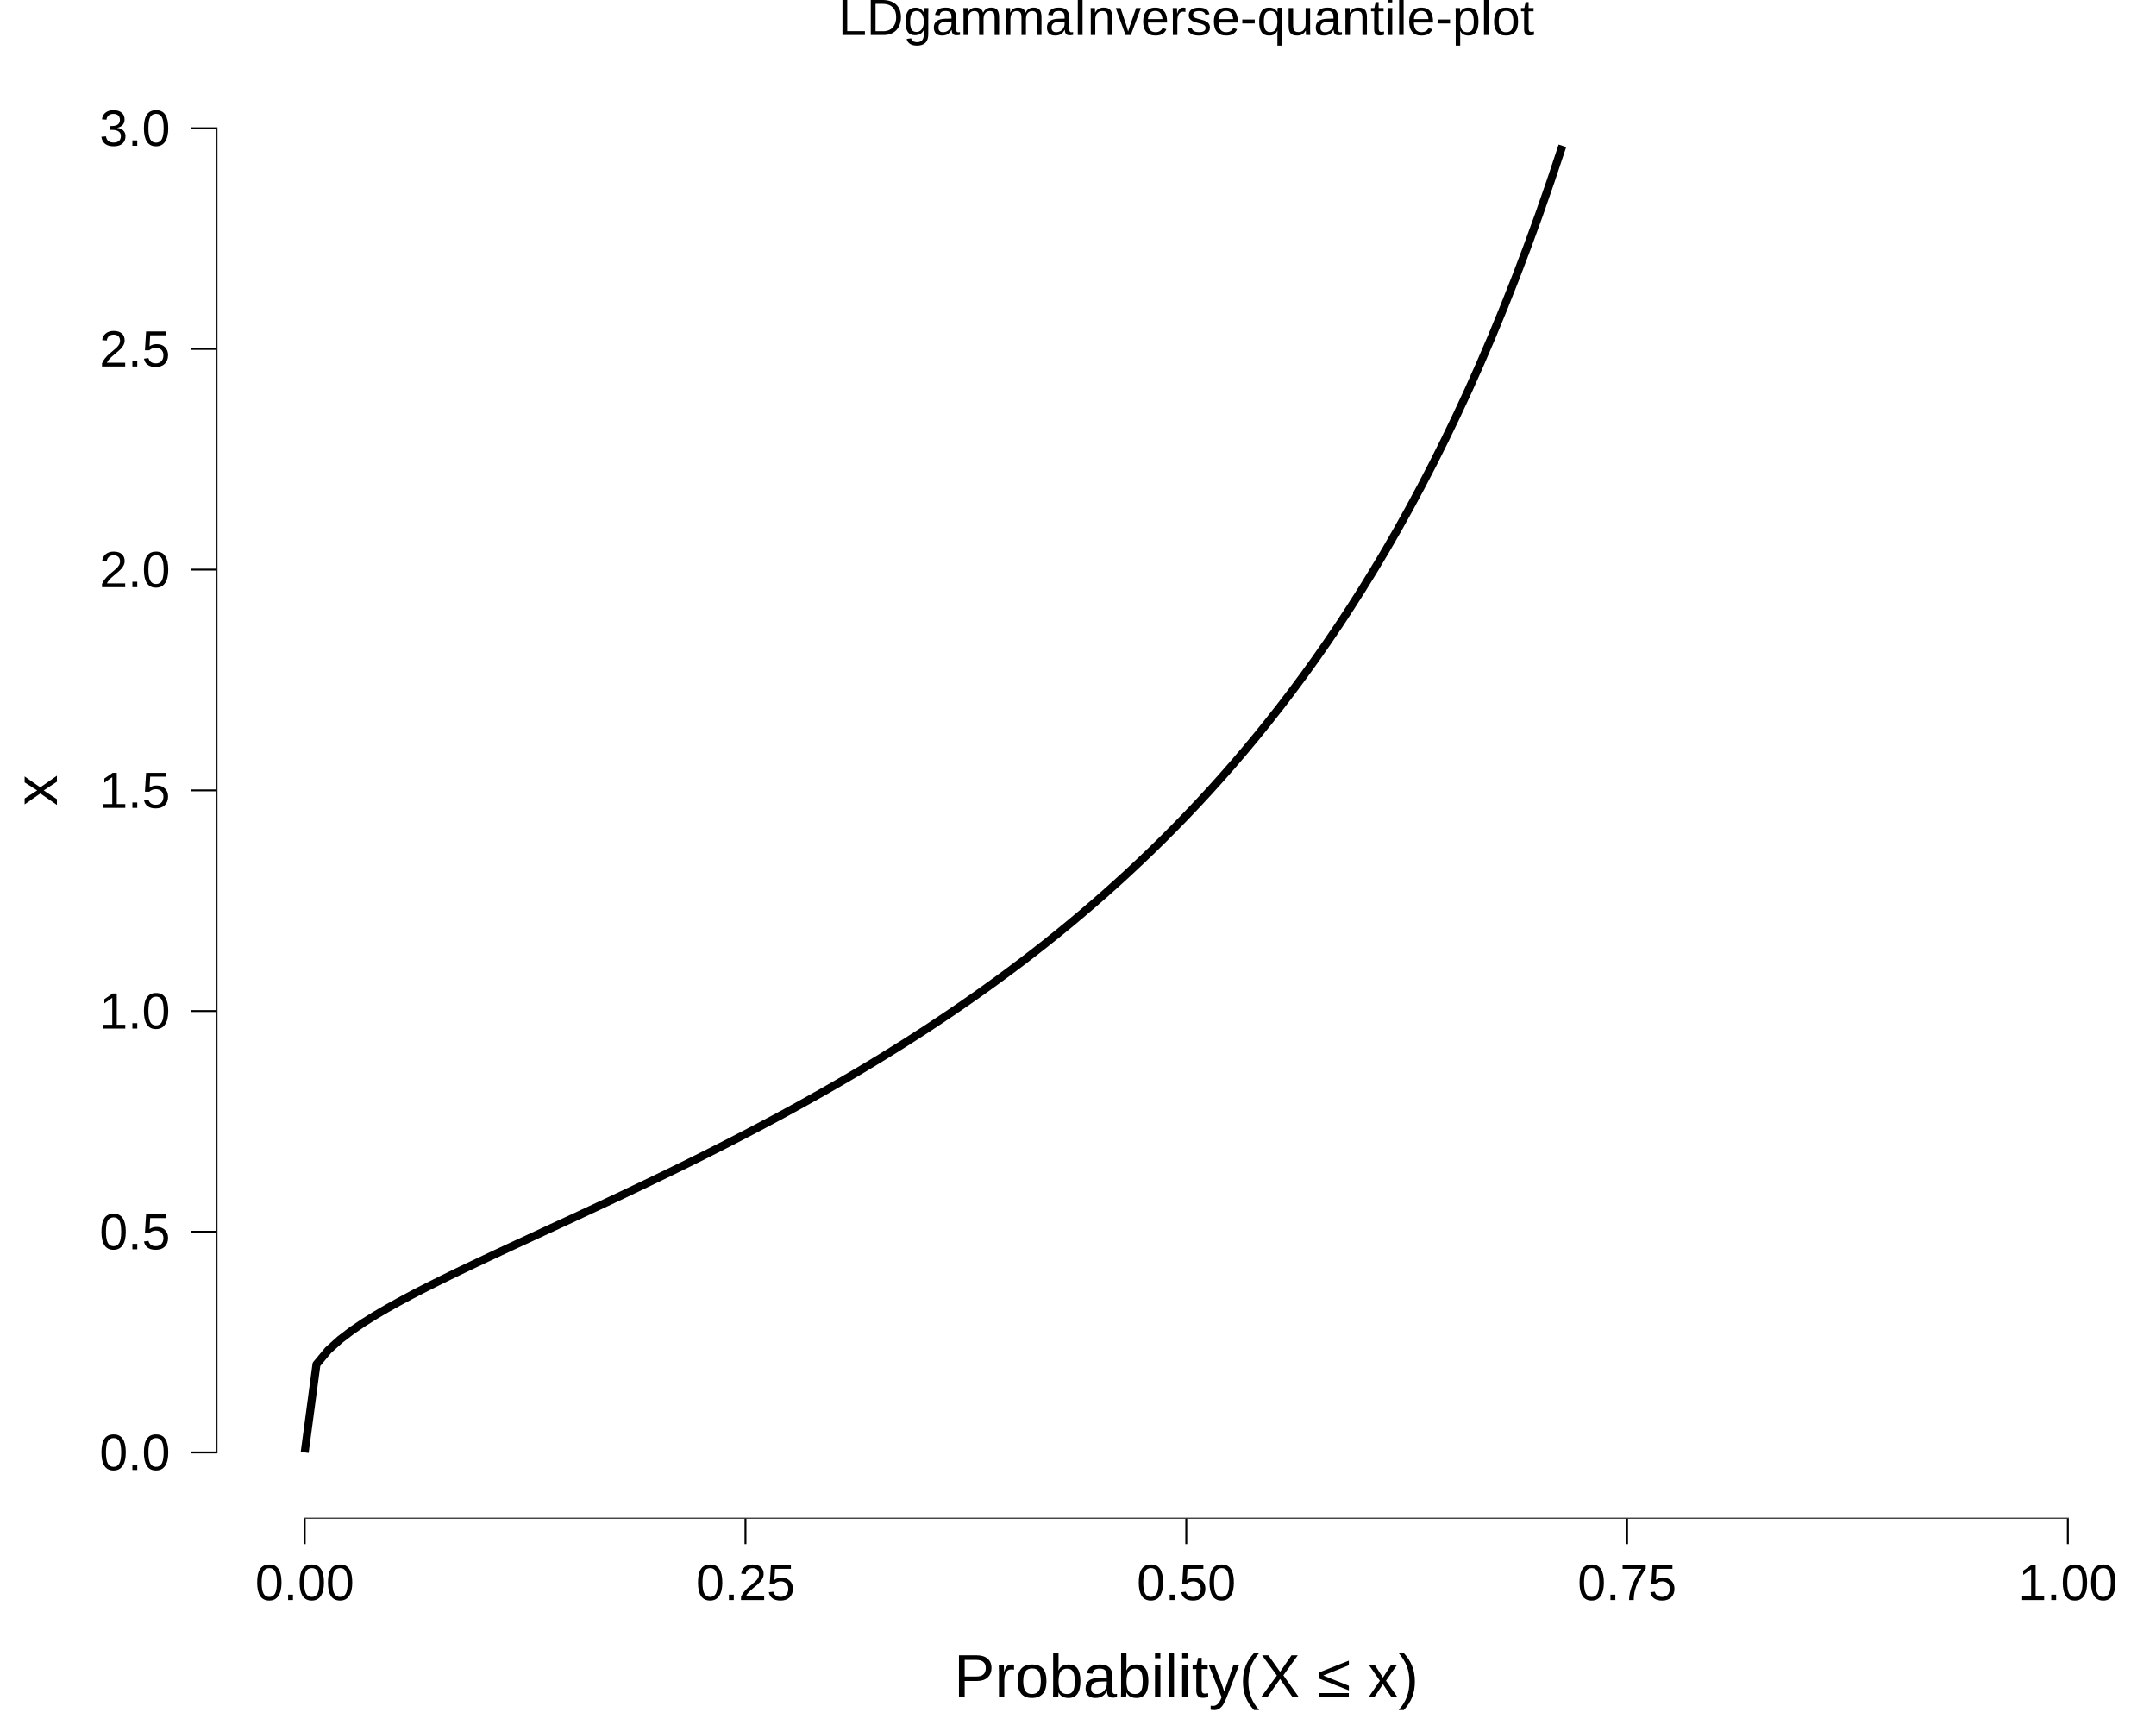
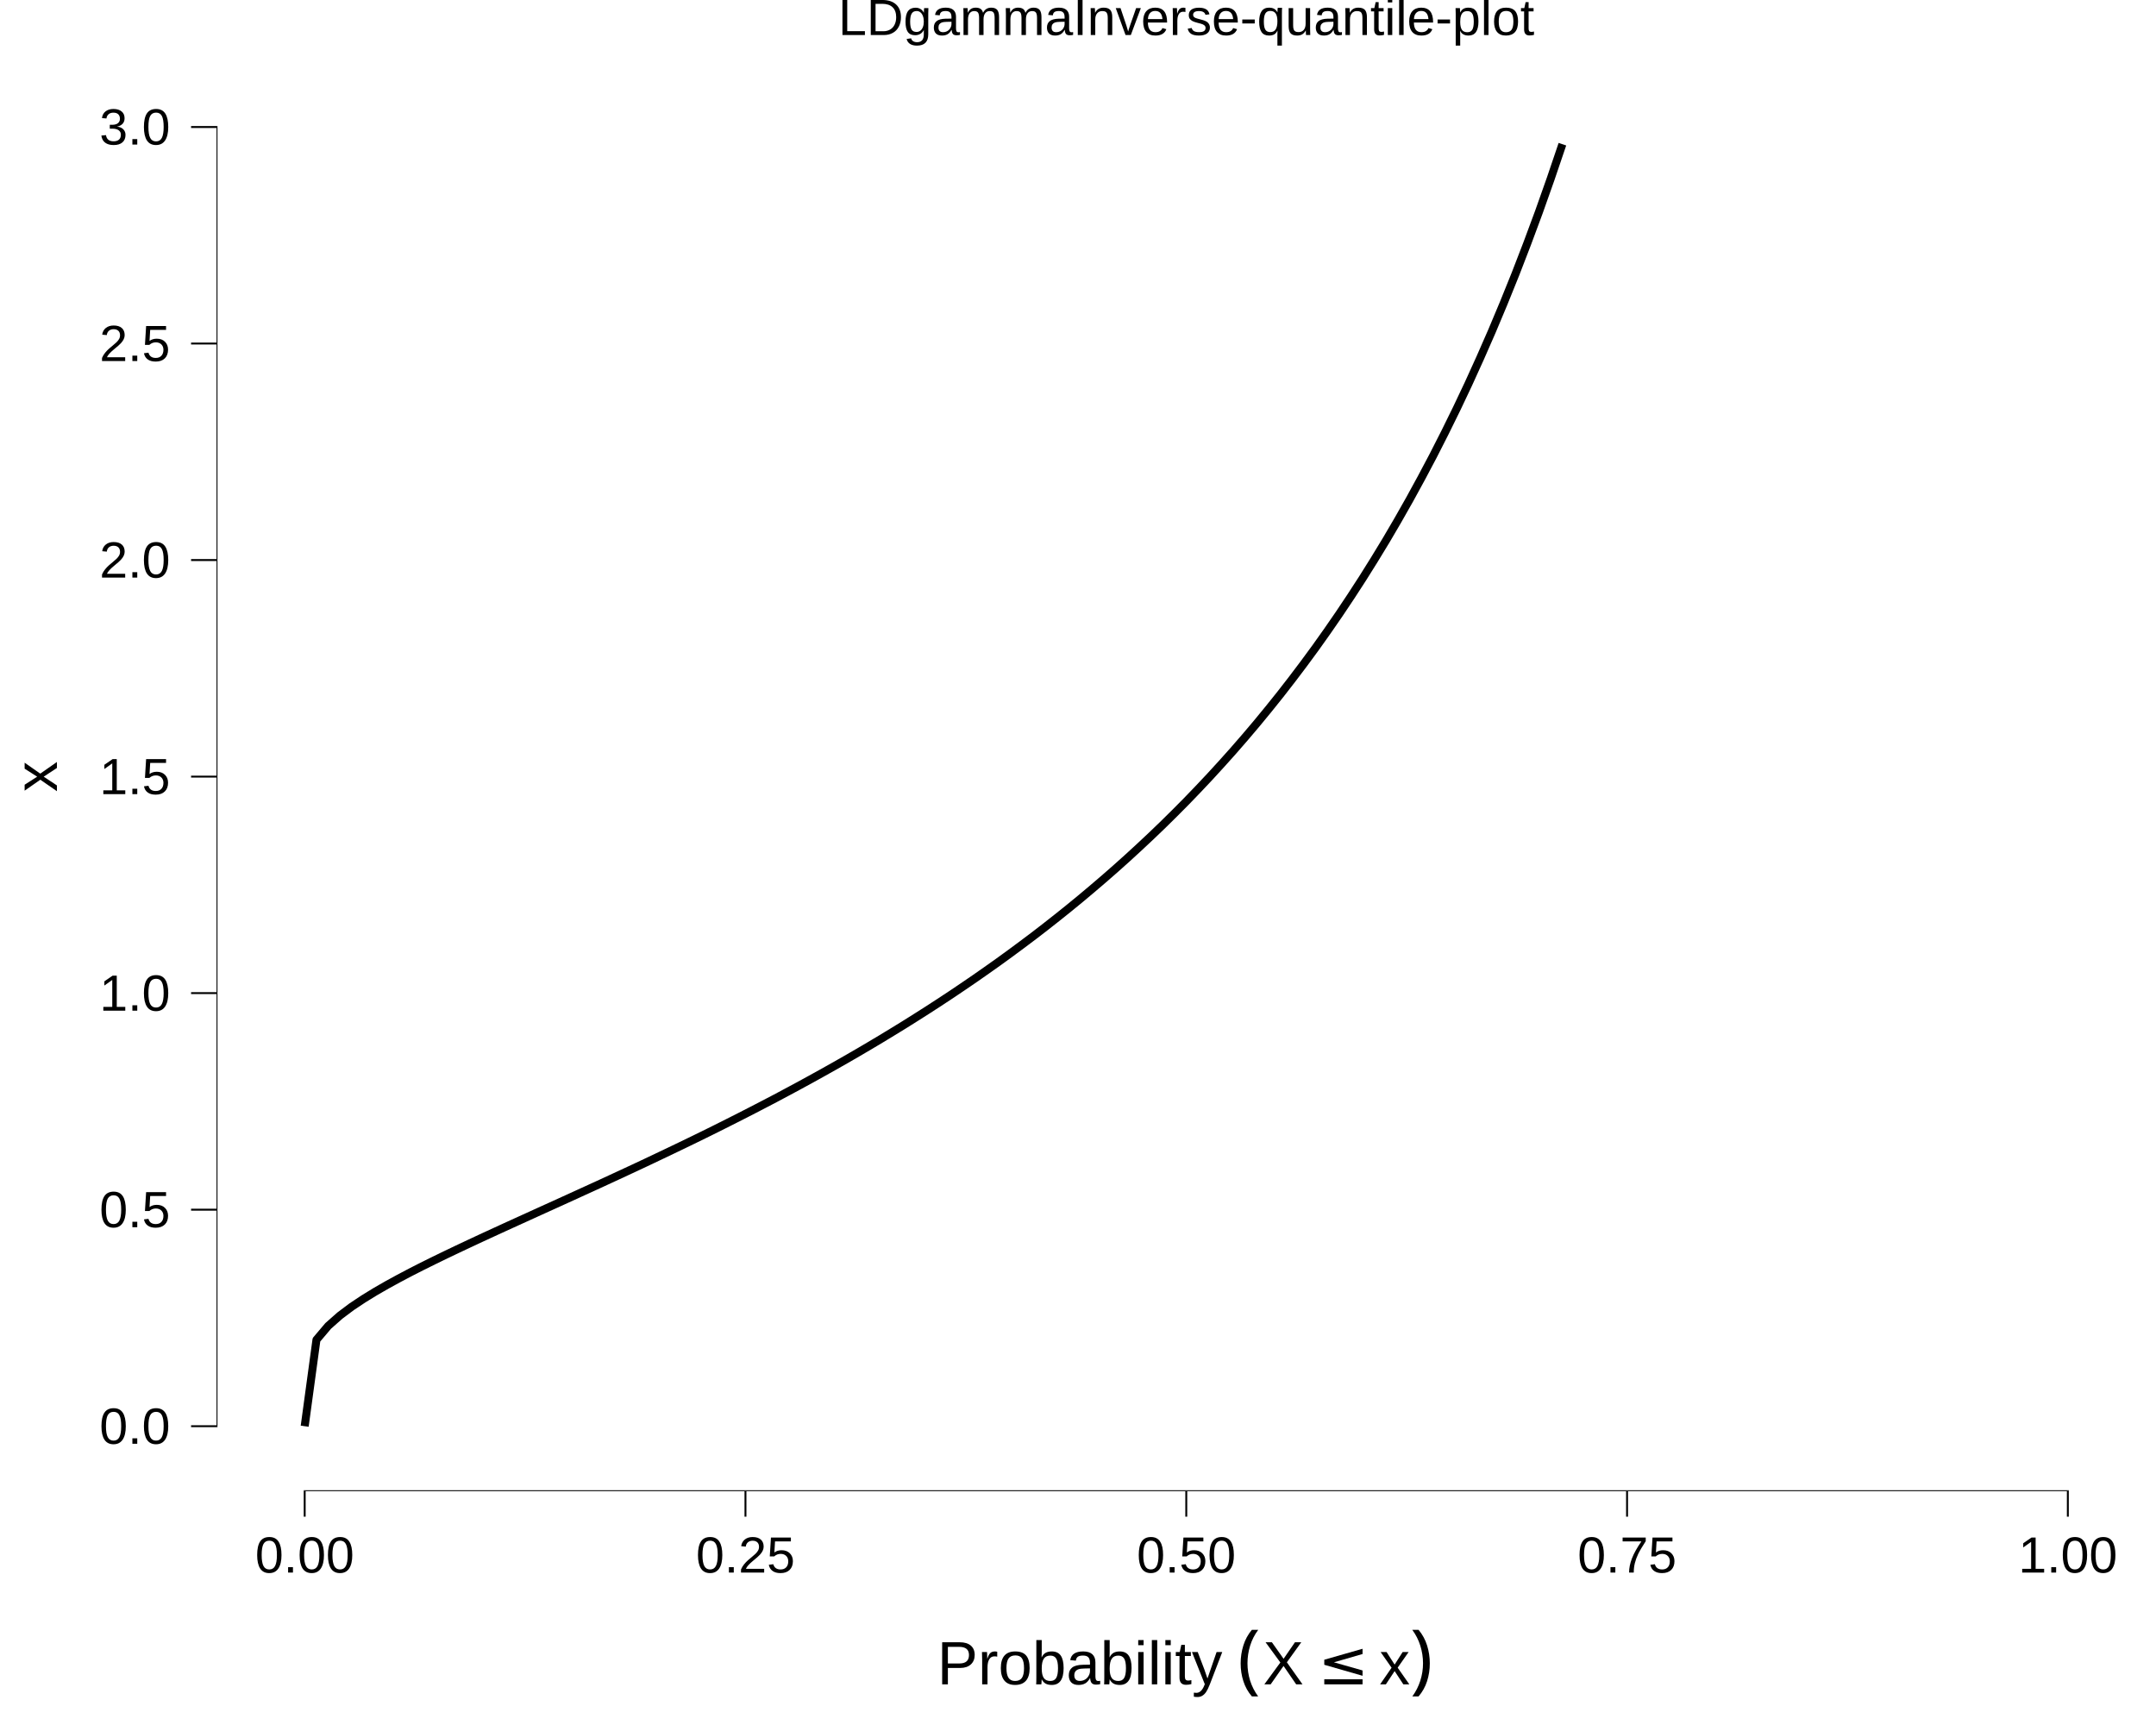
<svg xmlns="http://www.w3.org/2000/svg" viewBox="0 0 720.00 576.00">
  <defs>
    <style type="text/css">
    line, polyline, polygon, path, rect, circle {
      fill: none;
      stroke: #000000;
      stroke-linecap: round;
      stroke-linejoin: round;
      stroke-miterlimit: 10.00;
    }
  </style>
  </defs>
  <rect width="100%" height="100%" style="stroke: none; fill: #FFFFFF;" />
  <rect x="0.00" y="0.00" width="720.00" height="576.00" style="stroke-width: 10.67; stroke: none;" />
  <defs>
-     <clipPath id="cpNzIuMzF8NzIwLjAwfDUwNy4xMHwyMC43MQ==">
-       <rect x="72.31" y="20.71" width="647.69" height="486.38" />
+     <clipPath id="cpNzIuMzF8NzIwLjAwfDQ5Ny45M3wyMC43MQ==">
+       <rect x="72.31" y="20.71" width="647.69" height="477.21" />
    </clipPath>
  </defs>
-   <rect x="72.31" y="20.71" width="647.69" height="486.38" style="stroke-width: 10.67; stroke: none;" clip-path="url(#cpNzIuMzF8NzIwLjAwfDUwNy4xMHwyMC43MQ==)" />
-   <polyline points="101.75,484.99 105.68,455.57 109.60,450.85 113.53,447.31 117.45,444.32 121.38,441.65 125.30,439.20 129.23,436.90 133.16,434.71 137.08,432.60 141.01,430.56 144.93,428.58 148.86,426.63 152.78,424.72 156.71,422.84 160.63,420.98 164.56,419.13 168.48,417.30 172.41,415.47 176.33,413.66 180.26,411.84 184.19,410.02 188.11,408.21 192.04,406.39 195.96,404.56 199.89,402.73 203.81,400.89 207.74,399.04 211.66,397.18 215.59,395.30 219.51,393.41 223.44,391.51 227.36,389.59 231.29,387.65 235.22,385.69 239.14,383.71 243.07,381.71 246.99,379.69 250.92,377.64 254.84,375.57 258.77,373.48 262.69,371.36 266.62,369.20 270.54,367.02 274.47,364.81 278.39,362.57 282.32,360.29 286.25,357.98 290.17,355.64 294.10,353.25 298.02,350.83 301.95,348.37 305.87,345.86 309.80,343.32 313.72,340.72 317.65,338.08 321.57,335.40 325.50,332.66 329.42,329.87 333.35,327.03 337.28,324.13 341.20,321.18 345.13,318.16 349.05,315.09 352.98,311.95 356.90,308.74 360.83,305.46 364.75,302.11 368.68,298.69 372.60,295.18 376.53,291.60 380.45,287.93 384.38,284.18 388.31,280.33 392.23,276.39 396.16,272.35 400.08,268.21 404.01,263.96 407.93,259.60 411.86,255.12 415.78,250.52 419.71,245.79 423.63,240.93 427.56,235.93 431.48,230.79 435.41,225.49 439.34,220.04 443.26,214.41 447.19,208.62 451.11,202.63 455.04,196.46 458.96,190.08 462.89,183.49 466.81,176.67 470.74,169.61 474.66,162.30 478.59,154.73 482.51,146.88 486.44,138.74 490.37,130.28 494.29,121.48 498.22,112.34 502.14,102.82 506.07,92.90 509.99,82.56 513.92,71.76 517.84,60.48 521.77,48.68 " style="stroke-width: 2.67; stroke-linecap: butt;" clip-path="url(#cpNzIuMzF8NzIwLjAwfDUwNy4xMHwyMC43MQ==)" />
-   <line x1="101.43" y1="507.10" x2="690.88" y2="507.10" style="stroke-width: 0.64; stroke-linecap: butt;" clip-path="url(#cpNzIuMzF8NzIwLjAwfDUwNy4xMHwyMC43MQ==)" />
-   <line x1="72.31" y1="485.31" x2="72.31" y2="42.50" style="stroke-width: 0.64; stroke-linecap: butt;" clip-path="url(#cpNzIuMzF8NzIwLjAwfDUwNy4xMHwyMC43MQ==)" />
-   <rect x="72.31" y="20.71" width="647.69" height="486.38" style="stroke-width: 0.00; stroke: none;" clip-path="url(#cpNzIuMzF8NzIwLjAwfDUwNy4xMHwyMC43MQ==)" />
+   <rect x="72.31" y="20.71" width="647.69" height="477.21" style="stroke-width: 10.67; stroke: none;" clip-path="url(#cpNzIuMzF8NzIwLjAwfDQ5Ny45M3wyMC43MQ==)" />
+   <polyline points="101.75,476.23 105.68,447.37 109.60,442.74 113.53,439.27 117.45,436.33 121.38,433.72 125.30,431.31 129.23,429.05 133.16,426.90 137.08,424.83 141.01,422.83 144.93,420.89 148.86,418.98 152.78,417.11 156.71,415.26 160.63,413.43 164.56,411.62 168.48,409.82 172.41,408.03 176.33,406.25 180.26,404.46 184.19,402.68 188.11,400.90 192.04,399.11 195.96,397.32 199.89,395.53 203.81,393.72 207.74,391.90 211.66,390.08 215.59,388.24 219.51,386.38 223.44,384.51 227.36,382.63 231.29,380.73 235.22,378.81 239.14,376.87 243.07,374.90 246.99,372.92 250.92,370.91 254.84,368.88 258.77,366.83 262.69,364.74 266.62,362.63 270.54,360.49 274.47,358.32 278.39,356.12 282.32,353.89 286.25,351.62 290.17,349.32 294.10,346.98 298.02,344.60 301.95,342.19 305.87,339.73 309.80,337.23 313.72,334.69 317.65,332.10 321.57,329.46 325.50,326.78 329.42,324.04 333.35,321.26 337.28,318.41 341.20,315.51 345.13,312.56 349.05,309.54 352.98,306.45 356.90,303.31 360.83,300.09 364.75,296.80 368.68,293.44 372.60,290.01 376.53,286.49 380.45,282.89 384.38,279.21 388.31,275.44 392.23,271.57 396.16,267.61 400.08,263.54 404.01,259.37 407.93,255.09 411.86,250.70 415.78,246.19 419.71,241.55 423.63,236.78 427.56,231.88 431.48,226.83 435.41,221.63 439.34,216.28 443.26,210.76 447.19,205.07 451.11,199.20 455.04,193.14 458.96,186.88 462.89,180.42 466.81,173.73 470.74,166.80 474.66,159.63 478.59,152.21 482.51,144.50 486.44,136.51 490.37,128.21 494.29,119.58 498.22,110.61 502.14,101.27 506.07,91.54 509.99,81.39 513.92,70.80 517.84,59.73 521.77,48.15 " style="stroke-width: 2.67; stroke-linecap: butt;" clip-path="url(#cpNzIuMzF8NzIwLjAwfDQ5Ny45M3wyMC43MQ==)" />
+   <line x1="101.43" y1="497.93" x2="690.88" y2="497.93" style="stroke-width: 0.64; stroke-linecap: butt;" clip-path="url(#cpNzIuMzF8NzIwLjAwfDQ5Ny45M3wyMC43MQ==)" />
+   <line x1="72.31" y1="476.55" x2="72.31" y2="42.09" style="stroke-width: 0.64; stroke-linecap: butt;" clip-path="url(#cpNzIuMzF8NzIwLjAwfDQ5Ny45M3wyMC43MQ==)" />
+   <rect x="72.31" y="20.71" width="647.69" height="477.21" style="stroke-width: 0.00; stroke: none;" clip-path="url(#cpNzIuMzF8NzIwLjAwfDQ5Ny45M3wyMC43MQ==)" />
  <defs>
    <clipPath id="cpMC4wMHw3MjAuMDB8NTc2LjAwfDAuMDA=">
      <rect x="0.00" y="0.00" width="720.00" height="576.00" />
    </clipPath>
  </defs>
-   <polyline points="72.31,507.10 72.31,20.71 " style="stroke-width: 0.00; stroke: none; stroke-linecap: butt;" clip-path="url(#cpMC4wMHw3MjAuMDB8NTc2LjAwfDAuMDA=)" />
+   <polyline points="72.31,497.93 72.31,20.71 " style="stroke-width: 0.00; stroke: none; stroke-linecap: butt;" clip-path="url(#cpMC4wMHw3MjAuMDB8NTc2LjAwfDAuMDA=)" />
  <g clip-path="url(#cpMC4wMHw3MjAuMDB8NTc2LjAwfDAuMDA=)">
-     <text x="33.21" y="490.84" style="font-size: 17.00px; font-family: Liberation Sans;" textLength="23.62px" lengthAdjust="spacingAndGlyphs">0.0</text>
+     <text x="33.21" y="482.09" style="font-size: 17.00px; font-family: Liberation Sans;" textLength="23.62px" lengthAdjust="spacingAndGlyphs">0.0</text>
  </g>
  <g clip-path="url(#cpMC4wMHw3MjAuMDB8NTc2LjAwfDAuMDA=)">
-     <text x="33.21" y="417.15" style="font-size: 17.00px; font-family: Liberation Sans;" textLength="23.62px" lengthAdjust="spacingAndGlyphs">0.5</text>
+     <text x="33.21" y="409.78" style="font-size: 17.00px; font-family: Liberation Sans;" textLength="23.62px" lengthAdjust="spacingAndGlyphs">0.5</text>
  </g>
  <g clip-path="url(#cpMC4wMHw3MjAuMDB8NTc2LjAwfDAuMDA=)">
-     <text x="33.21" y="343.45" style="font-size: 17.00px; font-family: Liberation Sans;" textLength="23.62px" lengthAdjust="spacingAndGlyphs">1.0</text>
+     <text x="33.21" y="337.48" style="font-size: 17.00px; font-family: Liberation Sans;" textLength="23.62px" lengthAdjust="spacingAndGlyphs">1.0</text>
  </g>
  <g clip-path="url(#cpMC4wMHw3MjAuMDB8NTc2LjAwfDAuMDA=)">
-     <text x="33.21" y="269.76" style="font-size: 17.00px; font-family: Liberation Sans;" textLength="23.62px" lengthAdjust="spacingAndGlyphs">1.5</text>
+     <text x="33.21" y="265.17" style="font-size: 17.00px; font-family: Liberation Sans;" textLength="23.62px" lengthAdjust="spacingAndGlyphs">1.5</text>
  </g>
  <g clip-path="url(#cpMC4wMHw3MjAuMDB8NTc2LjAwfDAuMDA=)">
-     <text x="33.21" y="196.06" style="font-size: 17.00px; font-family: Liberation Sans;" textLength="23.62px" lengthAdjust="spacingAndGlyphs">2.0</text>
+     <text x="33.21" y="192.87" style="font-size: 17.00px; font-family: Liberation Sans;" textLength="23.62px" lengthAdjust="spacingAndGlyphs">2.0</text>
  </g>
  <g clip-path="url(#cpMC4wMHw3MjAuMDB8NTc2LjAwfDAuMDA=)">
-     <text x="33.21" y="122.37" style="font-size: 17.00px; font-family: Liberation Sans;" textLength="23.62px" lengthAdjust="spacingAndGlyphs">2.5</text>
+     <text x="33.21" y="120.56" style="font-size: 17.00px; font-family: Liberation Sans;" textLength="23.62px" lengthAdjust="spacingAndGlyphs">2.5</text>
  </g>
  <g clip-path="url(#cpMC4wMHw3MjAuMDB8NTc2LjAwfDAuMDA=)">
-     <text x="33.21" y="48.67" style="font-size: 17.00px; font-family: Liberation Sans;" textLength="23.62px" lengthAdjust="spacingAndGlyphs">3.0</text>
+     <text x="33.21" y="48.26" style="font-size: 17.00px; font-family: Liberation Sans;" textLength="23.62px" lengthAdjust="spacingAndGlyphs">3.0</text>
  </g>
-   <polyline points="63.81,484.99 72.31,484.99 " style="stroke-width: 0.64; stroke-linecap: butt;" clip-path="url(#cpMC4wMHw3MjAuMDB8NTc2LjAwfDAuMDA=)" />
-   <polyline points="63.81,411.29 72.31,411.29 " style="stroke-width: 0.64; stroke-linecap: butt;" clip-path="url(#cpMC4wMHw3MjAuMDB8NTc2LjAwfDAuMDA=)" />
-   <polyline points="63.81,337.60 72.31,337.60 " style="stroke-width: 0.64; stroke-linecap: butt;" clip-path="url(#cpMC4wMHw3MjAuMDB8NTc2LjAwfDAuMDA=)" />
-   <polyline points="63.81,263.91 72.31,263.91 " style="stroke-width: 0.64; stroke-linecap: butt;" clip-path="url(#cpMC4wMHw3MjAuMDB8NTc2LjAwfDAuMDA=)" />
-   <polyline points="63.81,190.21 72.31,190.21 " style="stroke-width: 0.64; stroke-linecap: butt;" clip-path="url(#cpMC4wMHw3MjAuMDB8NTc2LjAwfDAuMDA=)" />
-   <polyline points="63.81,116.52 72.31,116.52 " style="stroke-width: 0.64; stroke-linecap: butt;" clip-path="url(#cpMC4wMHw3MjAuMDB8NTc2LjAwfDAuMDA=)" />
-   <polyline points="63.81,42.82 72.31,42.82 " style="stroke-width: 0.64; stroke-linecap: butt;" clip-path="url(#cpMC4wMHw3MjAuMDB8NTc2LjAwfDAuMDA=)" />
-   <polyline points="72.31,507.10 720.00,507.10 " style="stroke-width: 0.00; stroke: none; stroke-linecap: butt;" clip-path="url(#cpMC4wMHw3MjAuMDB8NTc2LjAwfDAuMDA=)" />
-   <polyline points="101.75,515.60 101.75,507.10 " style="stroke-width: 0.64; stroke-linecap: butt;" clip-path="url(#cpMC4wMHw3MjAuMDB8NTc2LjAwfDAuMDA=)" />
-   <polyline points="248.95,515.60 248.95,507.10 " style="stroke-width: 0.64; stroke-linecap: butt;" clip-path="url(#cpMC4wMHw3MjAuMDB8NTc2LjAwfDAuMDA=)" />
-   <polyline points="396.16,515.60 396.16,507.10 " style="stroke-width: 0.64; stroke-linecap: butt;" clip-path="url(#cpMC4wMHw3MjAuMDB8NTc2LjAwfDAuMDA=)" />
-   <polyline points="543.36,515.60 543.36,507.10 " style="stroke-width: 0.64; stroke-linecap: butt;" clip-path="url(#cpMC4wMHw3MjAuMDB8NTc2LjAwfDAuMDA=)" />
-   <polyline points="690.56,515.60 690.56,507.10 " style="stroke-width: 0.64; stroke-linecap: butt;" clip-path="url(#cpMC4wMHw3MjAuMDB8NTc2LjAwfDAuMDA=)" />
+   <polyline points="63.81,476.23 72.31,476.23 " style="stroke-width: 0.64; stroke-linecap: butt;" clip-path="url(#cpMC4wMHw3MjAuMDB8NTc2LjAwfDAuMDA=)" />
+   <polyline points="63.81,403.93 72.31,403.93 " style="stroke-width: 0.64; stroke-linecap: butt;" clip-path="url(#cpMC4wMHw3MjAuMDB8NTc2LjAwfDAuMDA=)" />
+   <polyline points="63.81,331.62 72.31,331.62 " style="stroke-width: 0.64; stroke-linecap: butt;" clip-path="url(#cpMC4wMHw3MjAuMDB8NTc2LjAwfDAuMDA=)" />
+   <polyline points="63.81,259.32 72.31,259.32 " style="stroke-width: 0.64; stroke-linecap: butt;" clip-path="url(#cpMC4wMHw3MjAuMDB8NTc2LjAwfDAuMDA=)" />
+   <polyline points="63.81,187.01 72.31,187.01 " style="stroke-width: 0.64; stroke-linecap: butt;" clip-path="url(#cpMC4wMHw3MjAuMDB8NTc2LjAwfDAuMDA=)" />
+   <polyline points="63.81,114.71 72.31,114.71 " style="stroke-width: 0.64; stroke-linecap: butt;" clip-path="url(#cpMC4wMHw3MjAuMDB8NTc2LjAwfDAuMDA=)" />
+   <polyline points="63.81,42.41 72.31,42.41 " style="stroke-width: 0.64; stroke-linecap: butt;" clip-path="url(#cpMC4wMHw3MjAuMDB8NTc2LjAwfDAuMDA=)" />
+   <polyline points="72.31,497.93 720.00,497.93 " style="stroke-width: 0.00; stroke: none; stroke-linecap: butt;" clip-path="url(#cpMC4wMHw3MjAuMDB8NTc2LjAwfDAuMDA=)" />
+   <polyline points="101.75,506.43 101.75,497.93 " style="stroke-width: 0.64; stroke-linecap: butt;" clip-path="url(#cpMC4wMHw3MjAuMDB8NTc2LjAwfDAuMDA=)" />
+   <polyline points="248.95,506.43 248.95,497.93 " style="stroke-width: 0.64; stroke-linecap: butt;" clip-path="url(#cpMC4wMHw3MjAuMDB8NTc2LjAwfDAuMDA=)" />
+   <polyline points="396.16,506.43 396.16,497.93 " style="stroke-width: 0.64; stroke-linecap: butt;" clip-path="url(#cpMC4wMHw3MjAuMDB8NTc2LjAwfDAuMDA=)" />
+   <polyline points="543.36,506.43 543.36,497.93 " style="stroke-width: 0.64; stroke-linecap: butt;" clip-path="url(#cpMC4wMHw3MjAuMDB8NTc2LjAwfDAuMDA=)" />
+   <polyline points="690.56,506.43 690.56,497.93 " style="stroke-width: 0.64; stroke-linecap: butt;" clip-path="url(#cpMC4wMHw3MjAuMDB8NTc2LjAwfDAuMDA=)" />
  <g clip-path="url(#cpMC4wMHw3MjAuMDB8NTc2LjAwfDAuMDA=)">
-     <text x="85.21" y="534.28" style="font-size: 17.00px; font-family: Liberation Sans;" textLength="33.08px" lengthAdjust="spacingAndGlyphs">0.00</text>
+     <text x="85.21" y="525.11" style="font-size: 17.00px; font-family: Liberation Sans;" textLength="33.08px" lengthAdjust="spacingAndGlyphs">0.00</text>
  </g>
  <g clip-path="url(#cpMC4wMHw3MjAuMDB8NTc2LjAwfDAuMDA=)">
-     <text x="232.42" y="534.28" style="font-size: 17.00px; font-family: Liberation Sans;" textLength="33.08px" lengthAdjust="spacingAndGlyphs">0.25</text>
+     <text x="232.42" y="525.11" style="font-size: 17.00px; font-family: Liberation Sans;" textLength="33.08px" lengthAdjust="spacingAndGlyphs">0.25</text>
  </g>
  <g clip-path="url(#cpMC4wMHw3MjAuMDB8NTc2LjAwfDAuMDA=)">
-     <text x="379.62" y="534.28" style="font-size: 17.00px; font-family: Liberation Sans;" textLength="33.08px" lengthAdjust="spacingAndGlyphs">0.50</text>
+     <text x="379.62" y="525.11" style="font-size: 17.00px; font-family: Liberation Sans;" textLength="33.08px" lengthAdjust="spacingAndGlyphs">0.50</text>
  </g>
  <g clip-path="url(#cpMC4wMHw3MjAuMDB8NTc2LjAwfDAuMDA=)">
-     <text x="526.82" y="534.28" style="font-size: 17.00px; font-family: Liberation Sans;" textLength="33.08px" lengthAdjust="spacingAndGlyphs">0.75</text>
+     <text x="526.82" y="525.11" style="font-size: 17.00px; font-family: Liberation Sans;" textLength="33.08px" lengthAdjust="spacingAndGlyphs">0.75</text>
  </g>
  <g clip-path="url(#cpMC4wMHw3MjAuMDB8NTc2LjAwfDAuMDA=)">
-     <text x="674.02" y="534.28" style="font-size: 17.00px; font-family: Liberation Sans;" textLength="33.08px" lengthAdjust="spacingAndGlyphs">1.00</text>
+     <text x="674.02" y="525.11" style="font-size: 17.00px; font-family: Liberation Sans;" textLength="33.08px" lengthAdjust="spacingAndGlyphs">1.00</text>
  </g>
  <g clip-path="url(#cpMC4wMHw3MjAuMDB8NTc2LjAwfDAuMDA=)">
-     <text x="318.58" y="566.78" style="font-size: 20.40px; font-family: Liberation Sans;" textLength="155.16px" lengthAdjust="spacingAndGlyphs">Probability(X ≤ x)</text>
+     <text x="312.97" y="562.42" style="font-size: 20.40px; font-family: Liberation Sans;" textLength="95.23px" lengthAdjust="spacingAndGlyphs">Probability</text>
  </g>
  <g clip-path="url(#cpMC4wMHw3MjAuMDB8NTc2LjAwfDAuMDA=)">
-     <text transform="translate(19.01,269.01) rotate(-90)" style="font-size: 20.40px; font-family: Liberation Sans;" textLength="10.20px" lengthAdjust="spacingAndGlyphs">x</text>
+     <text x="408.20" y="562.42" style="font-size: 20.40px; font-family: Symbola;" textLength="5.09px" lengthAdjust="spacingAndGlyphs"> </text>
+   </g>
+   <g clip-path="url(#cpMC4wMHw3MjAuMDB8NTc2LjAwfDAuMDA=)">
+     <text x="413.30" y="562.42" style="font-size: 25.50px; font-family: Symbola;" textLength="8.48px" lengthAdjust="spacingAndGlyphs">(</text>
+   </g>
+   <g clip-path="url(#cpMC4wMHw3MjAuMDB8NTc2LjAwfDAuMDA=)">
+     <text x="421.78" y="562.42" style="font-size: 20.40px; font-family: Liberation Sans;" textLength="13.59px" lengthAdjust="spacingAndGlyphs">X</text>
+   </g>
+   <g clip-path="url(#cpMC4wMHw3MjAuMDB8NTc2LjAwfDAuMDA=)">
+     <text x="440.09" y="562.42" style="font-size: 20.40px; font-family: Symbola;" textLength="15.84px" lengthAdjust="spacingAndGlyphs">≤</text>
+   </g>
+   <g clip-path="url(#cpMC4wMHw3MjAuMDB8NTc2LjAwfDAuMDA=)">
+     <text x="460.66" y="562.42" style="font-size: 20.40px; font-family: Liberation Sans;" textLength="10.20px" lengthAdjust="spacingAndGlyphs">x</text>
+   </g>
+   <g clip-path="url(#cpMC4wMHw3MjAuMDB8NTc2LjAwfDAuMDA=)">
+     <text x="470.86" y="562.42" style="font-size: 25.50px; font-family: Symbola;" textLength="8.48px" lengthAdjust="spacingAndGlyphs">)</text>
+   </g>
+   <g clip-path="url(#cpMC4wMHw3MjAuMDB8NTc2LjAwfDAuMDA=)">
+     <text transform="translate(19.01,264.42) rotate(-90)" style="font-size: 20.40px; font-family: Liberation Sans;" textLength="10.20px" lengthAdjust="spacingAndGlyphs">x</text>
  </g>
  <g clip-path="url(#cpMC4wMHw3MjAuMDB8NTc2LjAwfDAuMDA=)">
    <text x="279.95" y="11.70" style="font-size: 17.00px; font-family: Liberation Sans;" textLength="232.41px" lengthAdjust="spacingAndGlyphs">LDgammaInverse-quantile-plot</text>
  </g>
</svg>
